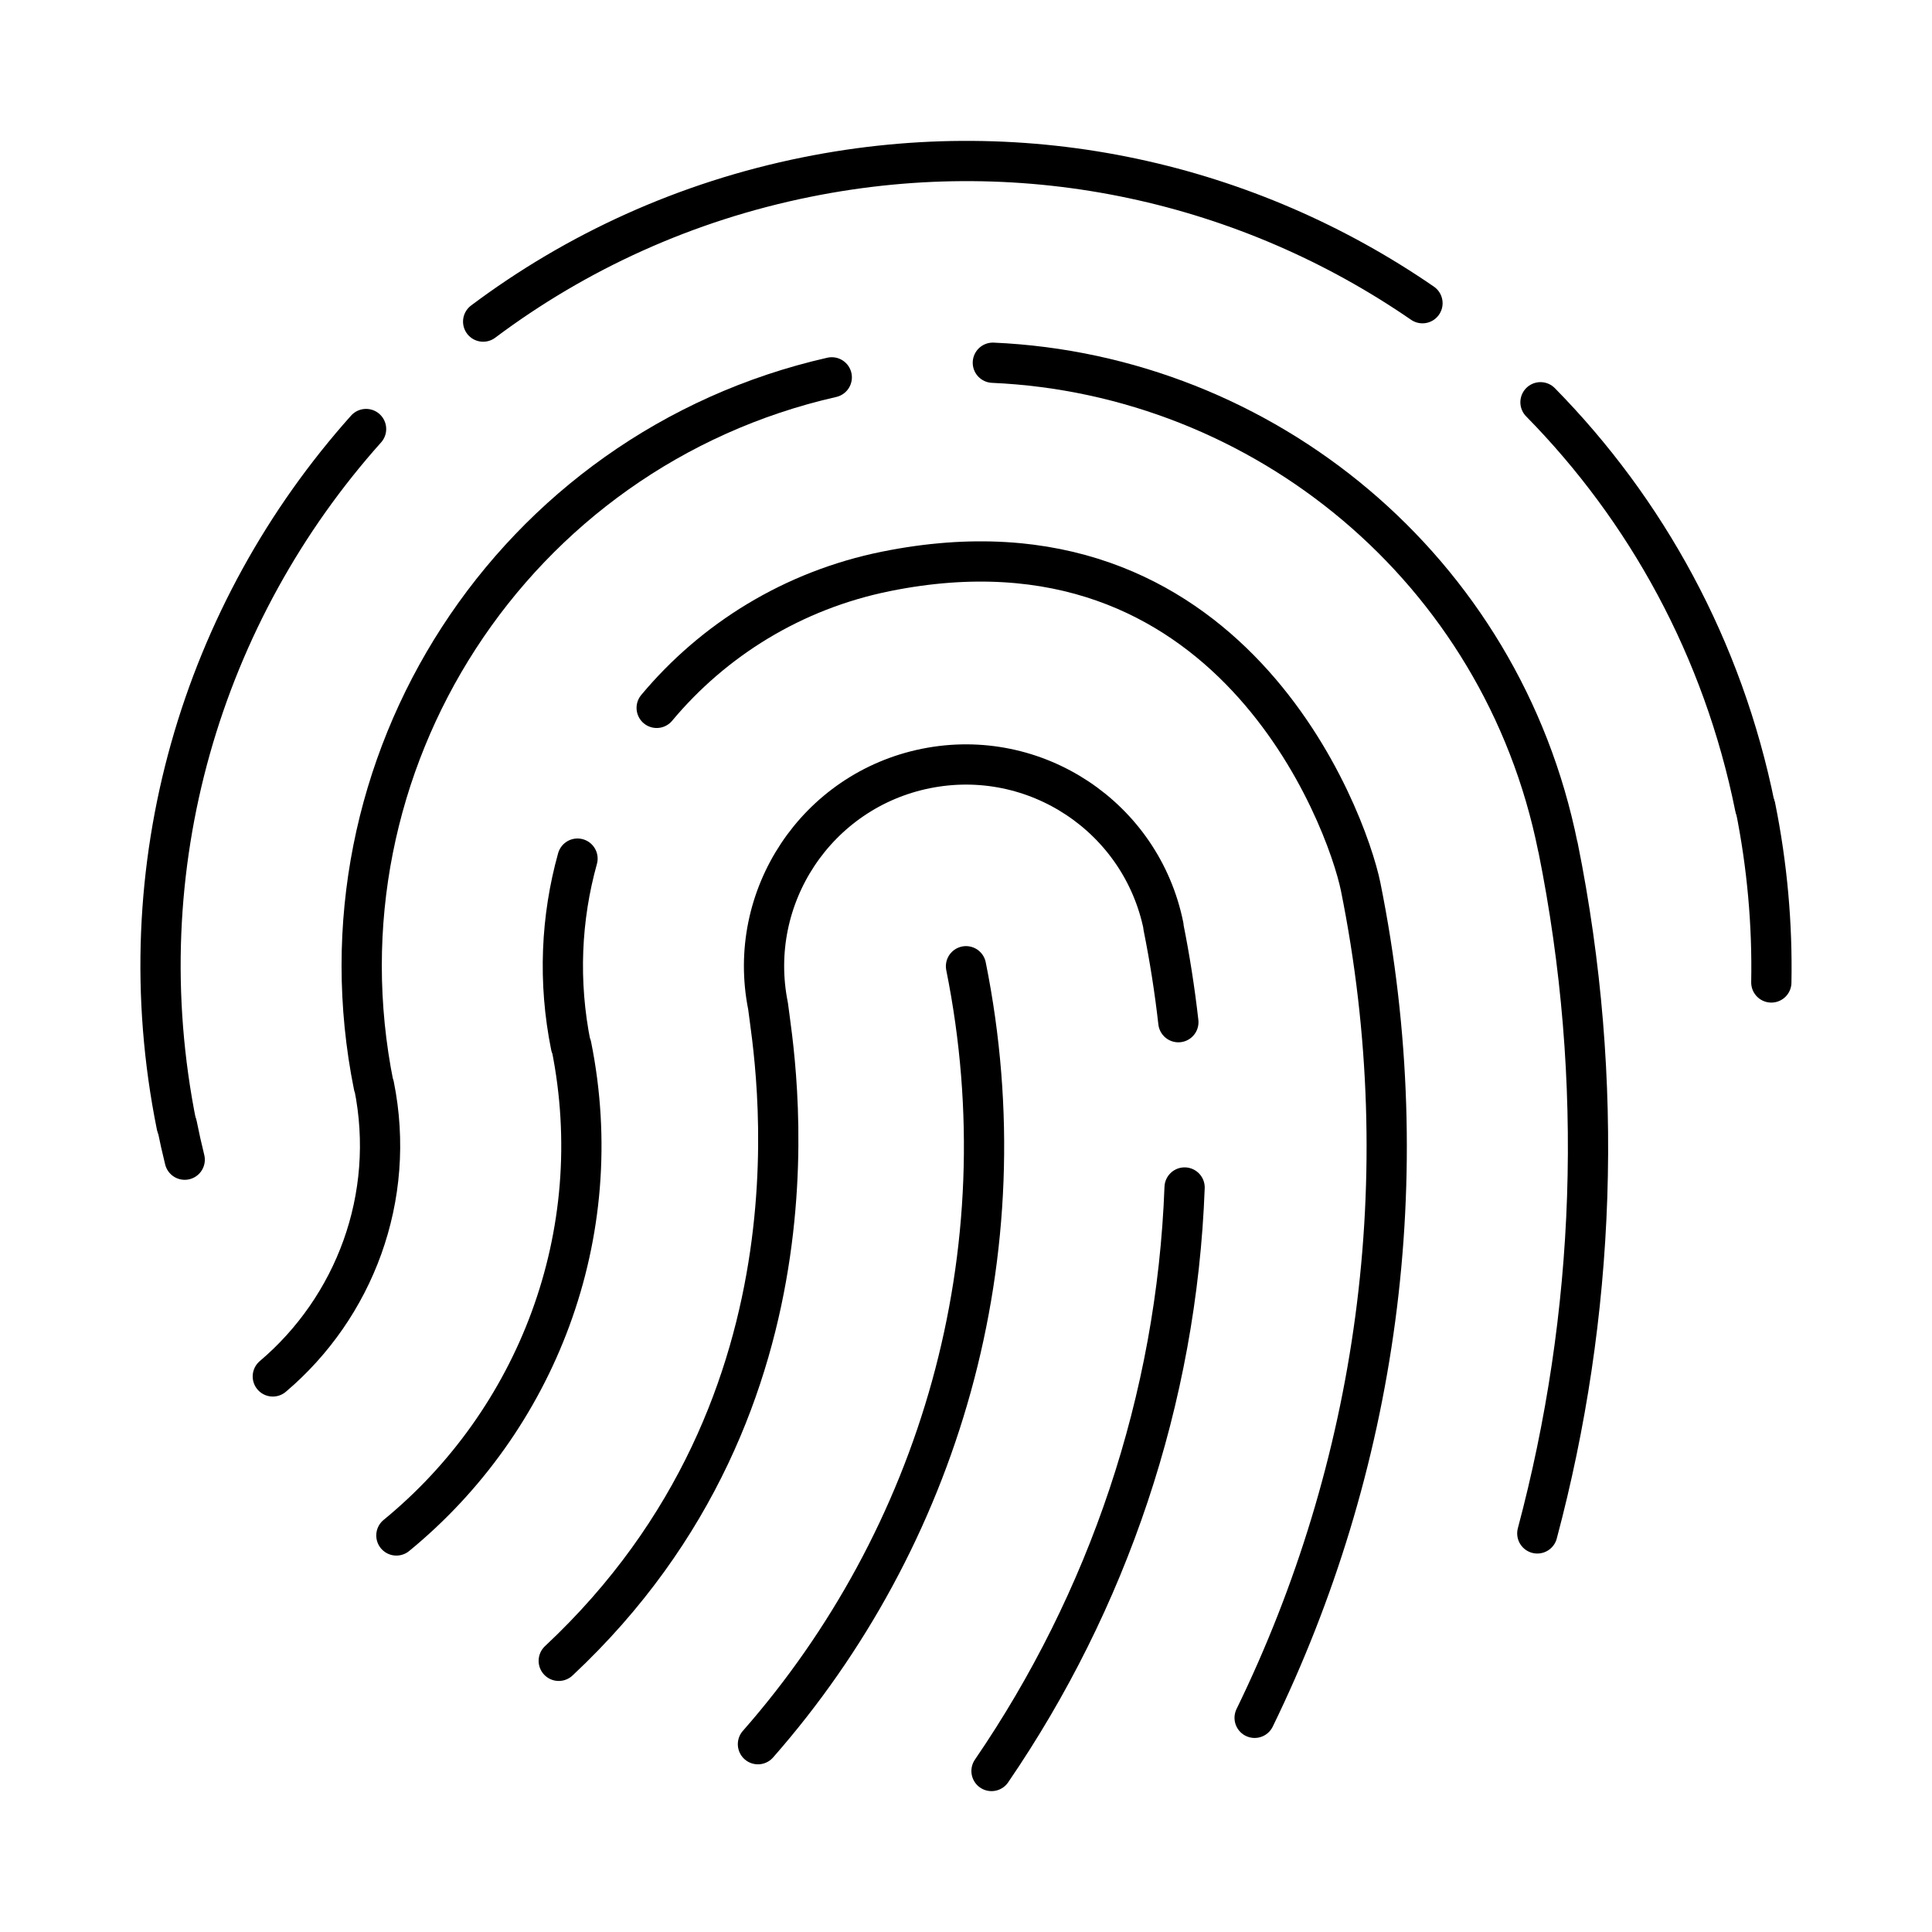
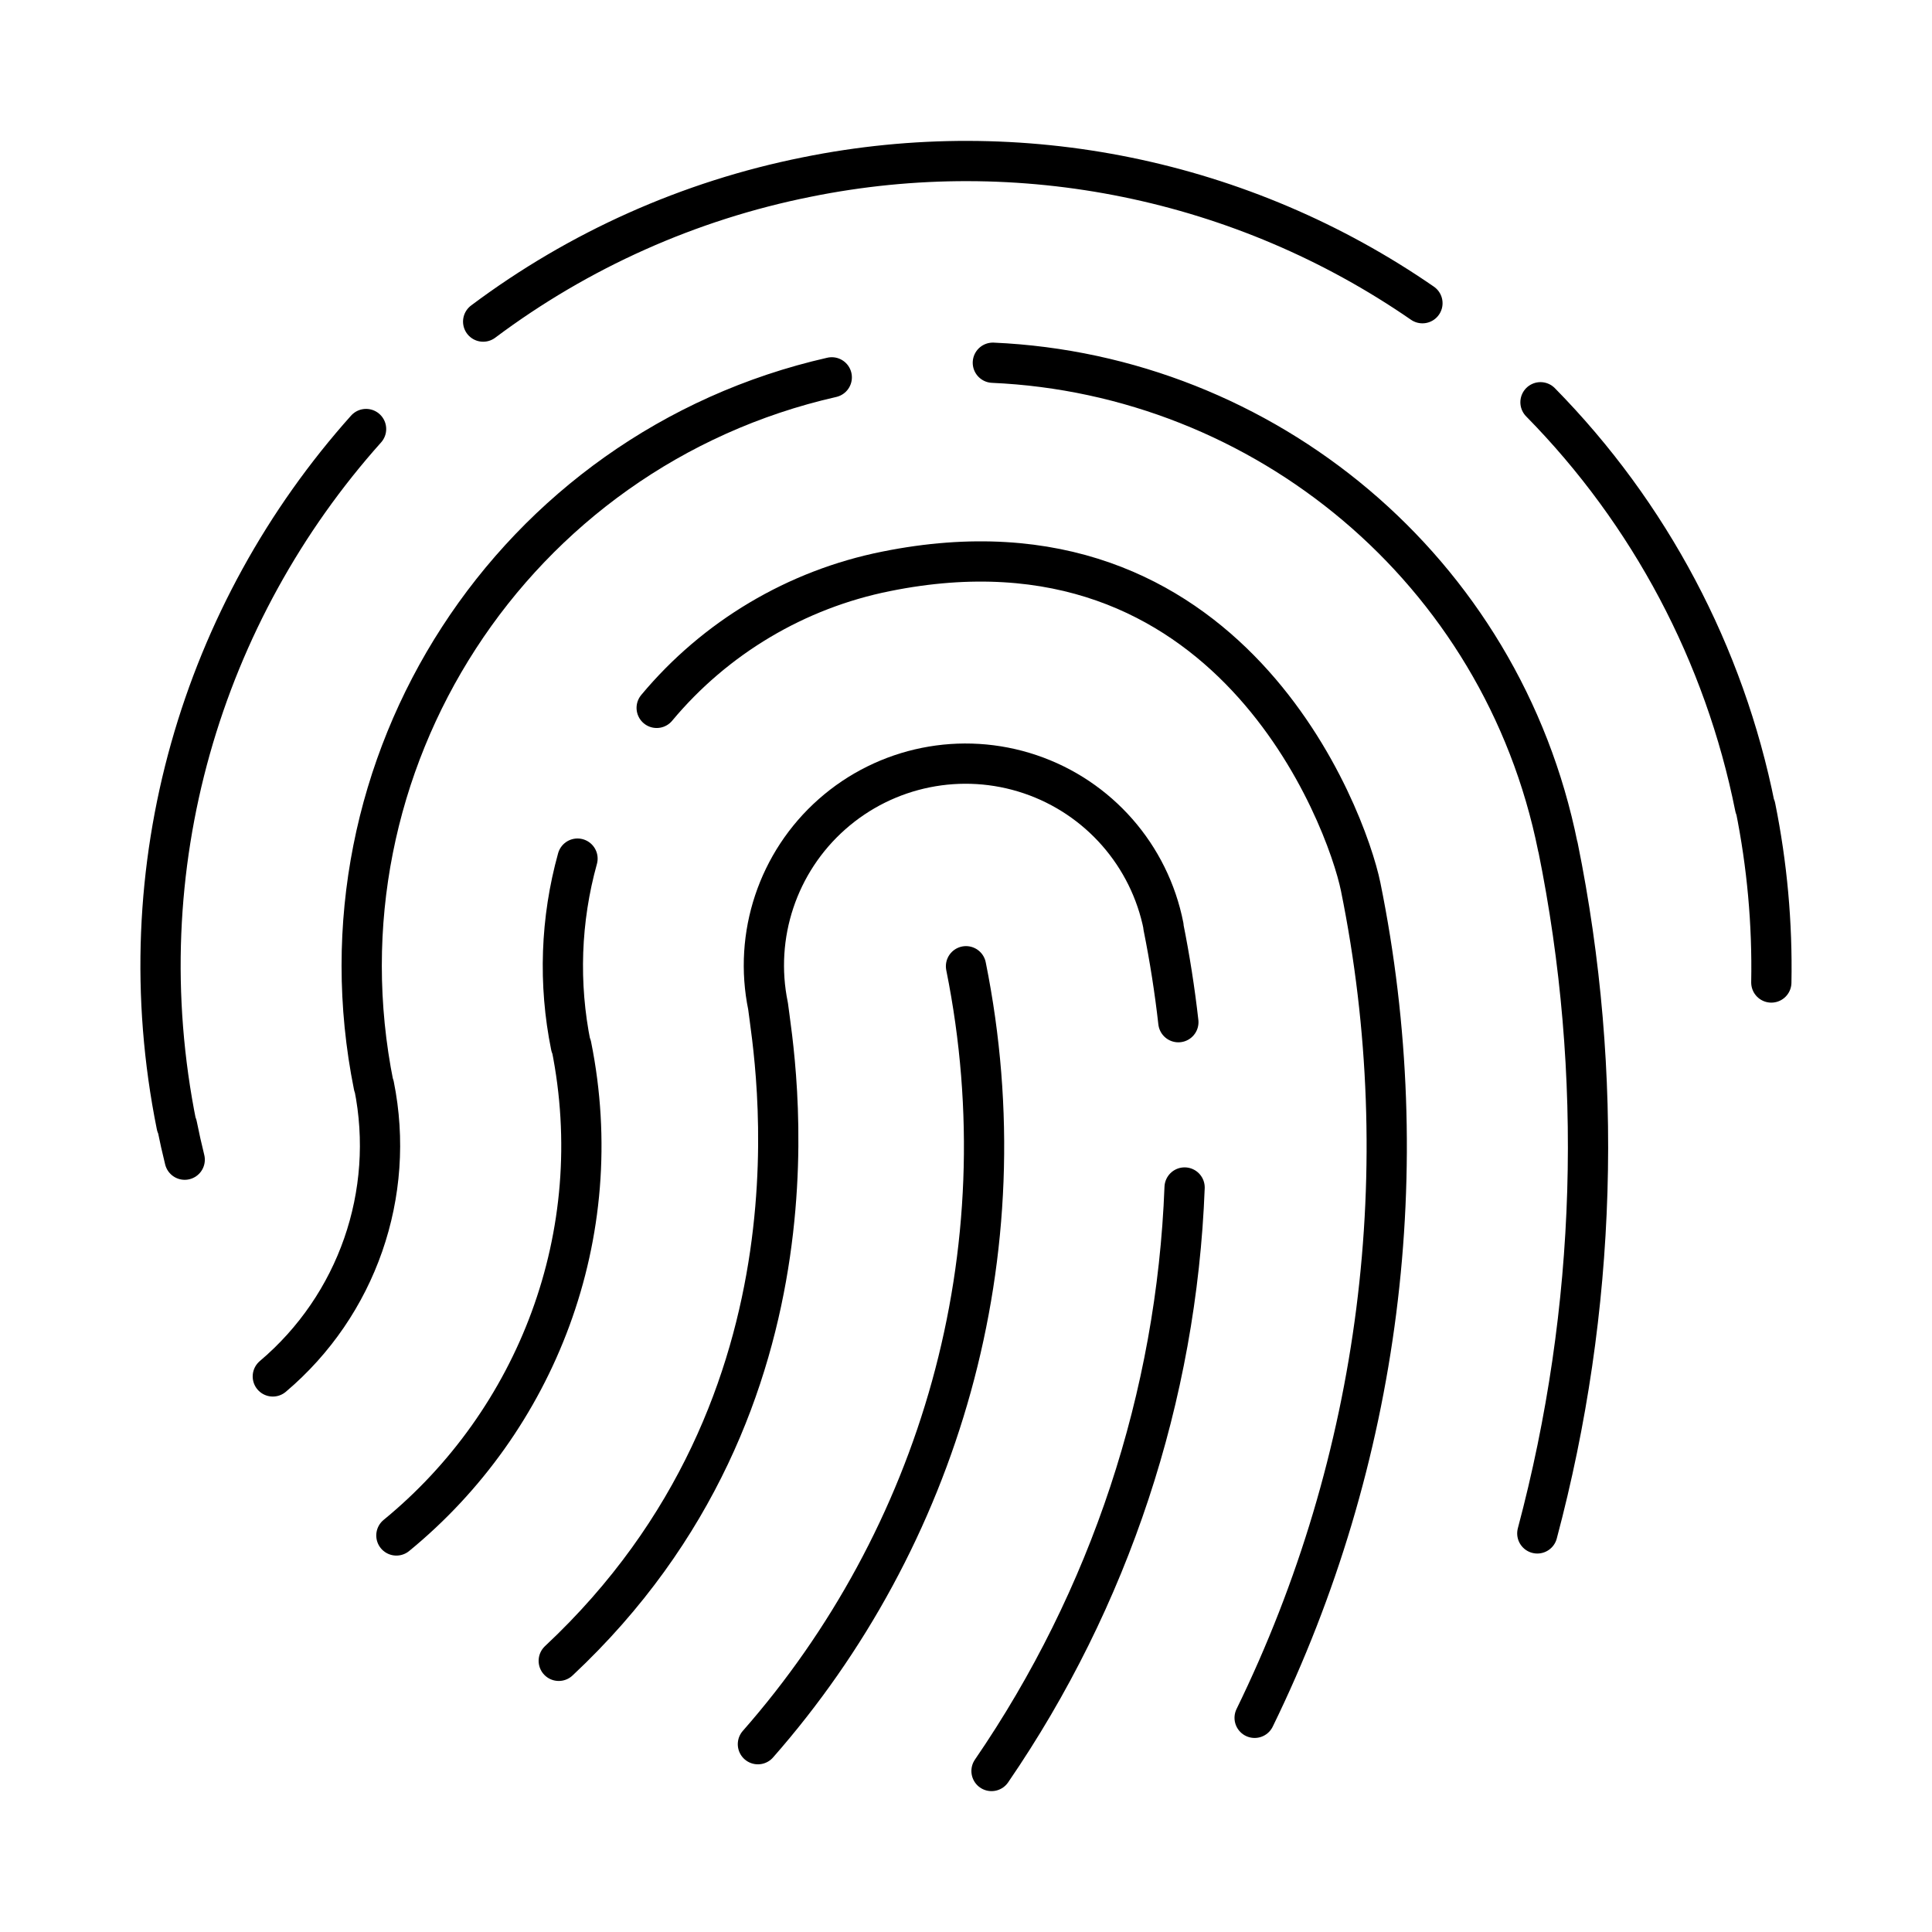
<svg xmlns="http://www.w3.org/2000/svg" width="48" height="48" viewBox="0 0 48 48" fill="none">
-   <path d="M9.095 10.659C5.035 15.199 3.09 21.53 4.387 27.96" stroke="currentColor" stroke-miterlimit="10" stroke-linecap="round" stroke-linejoin="round" />
-   <path d="M35.341 7.533C31.033 4.566 25.574 3.283 20.042 4.399C17.028 5.006 14.31 6.262 12.004 7.99" stroke="currentColor" stroke-miterlimit="10" stroke-linecap="round" stroke-linejoin="round" />
-   <path d="M43.603 20.053C42.807 16.106 40.9 12.666 38.273 9.994" stroke="currentColor" stroke-miterlimit="10" stroke-linecap="round" stroke-linejoin="round" />
-   <path d="M44.008 24.409C44.035 22.975 43.908 21.515 43.613 20.051" stroke="currentColor" stroke-miterlimit="10" stroke-linecap="round" stroke-linejoin="round" />
-   <path d="M4.398 27.958C4.456 28.245 4.519 28.53 4.589 28.812" stroke="currentColor" stroke-miterlimit="10" stroke-linecap="round" stroke-linejoin="round" />
-   <path d="M18.831 43.334C23.312 38.233 25.445 31.174 24 24.006" stroke="currentColor" stroke-miterlimit="10" stroke-linecap="round" stroke-linejoin="round" />
-   <path d="M29.276 25.396C29.187 24.606 29.063 23.812 28.903 23.017L28.908 23.015C28.361 20.302 25.718 18.546 23.005 19.093C20.291 19.64 18.535 22.283 19.082 24.997C19.227 26.21 20.803 34.788 13.882 41.263" stroke="currentColor" stroke-miterlimit="10" stroke-linecap="round" stroke-linejoin="round" />
-   <path d="M24.634 44C27.518 39.785 29.235 34.776 29.431 29.503" stroke="currentColor" stroke-miterlimit="10" stroke-linecap="round" stroke-linejoin="round" />
-   <path d="M14.348 21.332C13.939 22.802 13.861 24.387 14.184 25.985L14.195 25.982C15.144 30.687 13.319 35.305 9.848 38.148" stroke="currentColor" stroke-miterlimit="10" stroke-linecap="round" stroke-linejoin="round" />
-   <path d="M31.171 42.679C34.187 36.489 35.271 29.299 33.805 22.029C33.45 20.303 30.548 12.474 22.017 14.195C19.695 14.663 17.724 15.9 16.315 17.587" stroke="currentColor" stroke-miterlimit="10" stroke-linecap="round" stroke-linejoin="round" />
-   <path d="M20.665 9.375C12.748 11.173 7.672 18.97 9.285 26.973L9.293 26.971C9.854 29.752 8.8 32.484 6.778 34.197" stroke="currentColor" stroke-miterlimit="10" stroke-linecap="round" stroke-linejoin="round" />
-   <path d="M38.194 38.097C39.634 32.696 39.887 26.89 38.707 21.041L38.704 21.04C37.313 14.14 31.396 9.308 24.667 9.012" stroke="currentColor" stroke-miterlimit="10" stroke-linecap="round" stroke-linejoin="round" />
+   <path d="M9.095 10.659C5.035 15.199 3.09 21.53 4.387 27.96M35.34 7.533a19.943 19.943 0 00-15.298-3.134 19.925 19.925 0 00-8.038 3.591M43.603 20.053a19.91 19.91 0 00-5.33-10.059M44.008 24.41a20.09 20.09 0 00-.395-4.36M4.398 27.958c.058.288.121.572.191.854M18.83 43.334c4.482-5.1 6.616-12.16 5.17-19.328" stroke="currentColor" stroke-miterlimit="10" stroke-linecap="round" stroke-linejoin="round" />
+   <path d="M29.276 25.396c-.089-.79-.213-1.584-.373-2.379l.005-.002a5.012 5.012 0 10-9.826 1.982c.145 1.213 1.72 9.79-5.2 16.266M24.634 44a27.49 27.49 0 004.797-14.497M14.348 21.332a9.968 9.968 0 00-.164 4.653l.011-.003c.949 4.705-.876 9.323-4.347 12.166" stroke="currentColor" stroke-miterlimit="10" stroke-linecap="round" stroke-linejoin="round" />
+   <path d="M31.171 42.679a32.378 32.378 0 002.634-20.65c-.355-1.726-3.257-9.555-11.788-7.834a9.967 9.967 0 00-5.702 3.392" stroke="currentColor" stroke-miterlimit="10" stroke-linecap="round" stroke-linejoin="round" />
+   <path d="M20.665 9.375c-7.916 1.798-12.993 9.595-11.38 17.598l.008-.002a7.516 7.516 0 01-2.515 7.226M38.194 38.097a37.364 37.364 0 00.513-17.056h-.003c-1.39-6.9-7.308-11.733-14.037-12.029" stroke="currentColor" stroke-miterlimit="10" stroke-linecap="round" stroke-linejoin="round" />
</svg>
